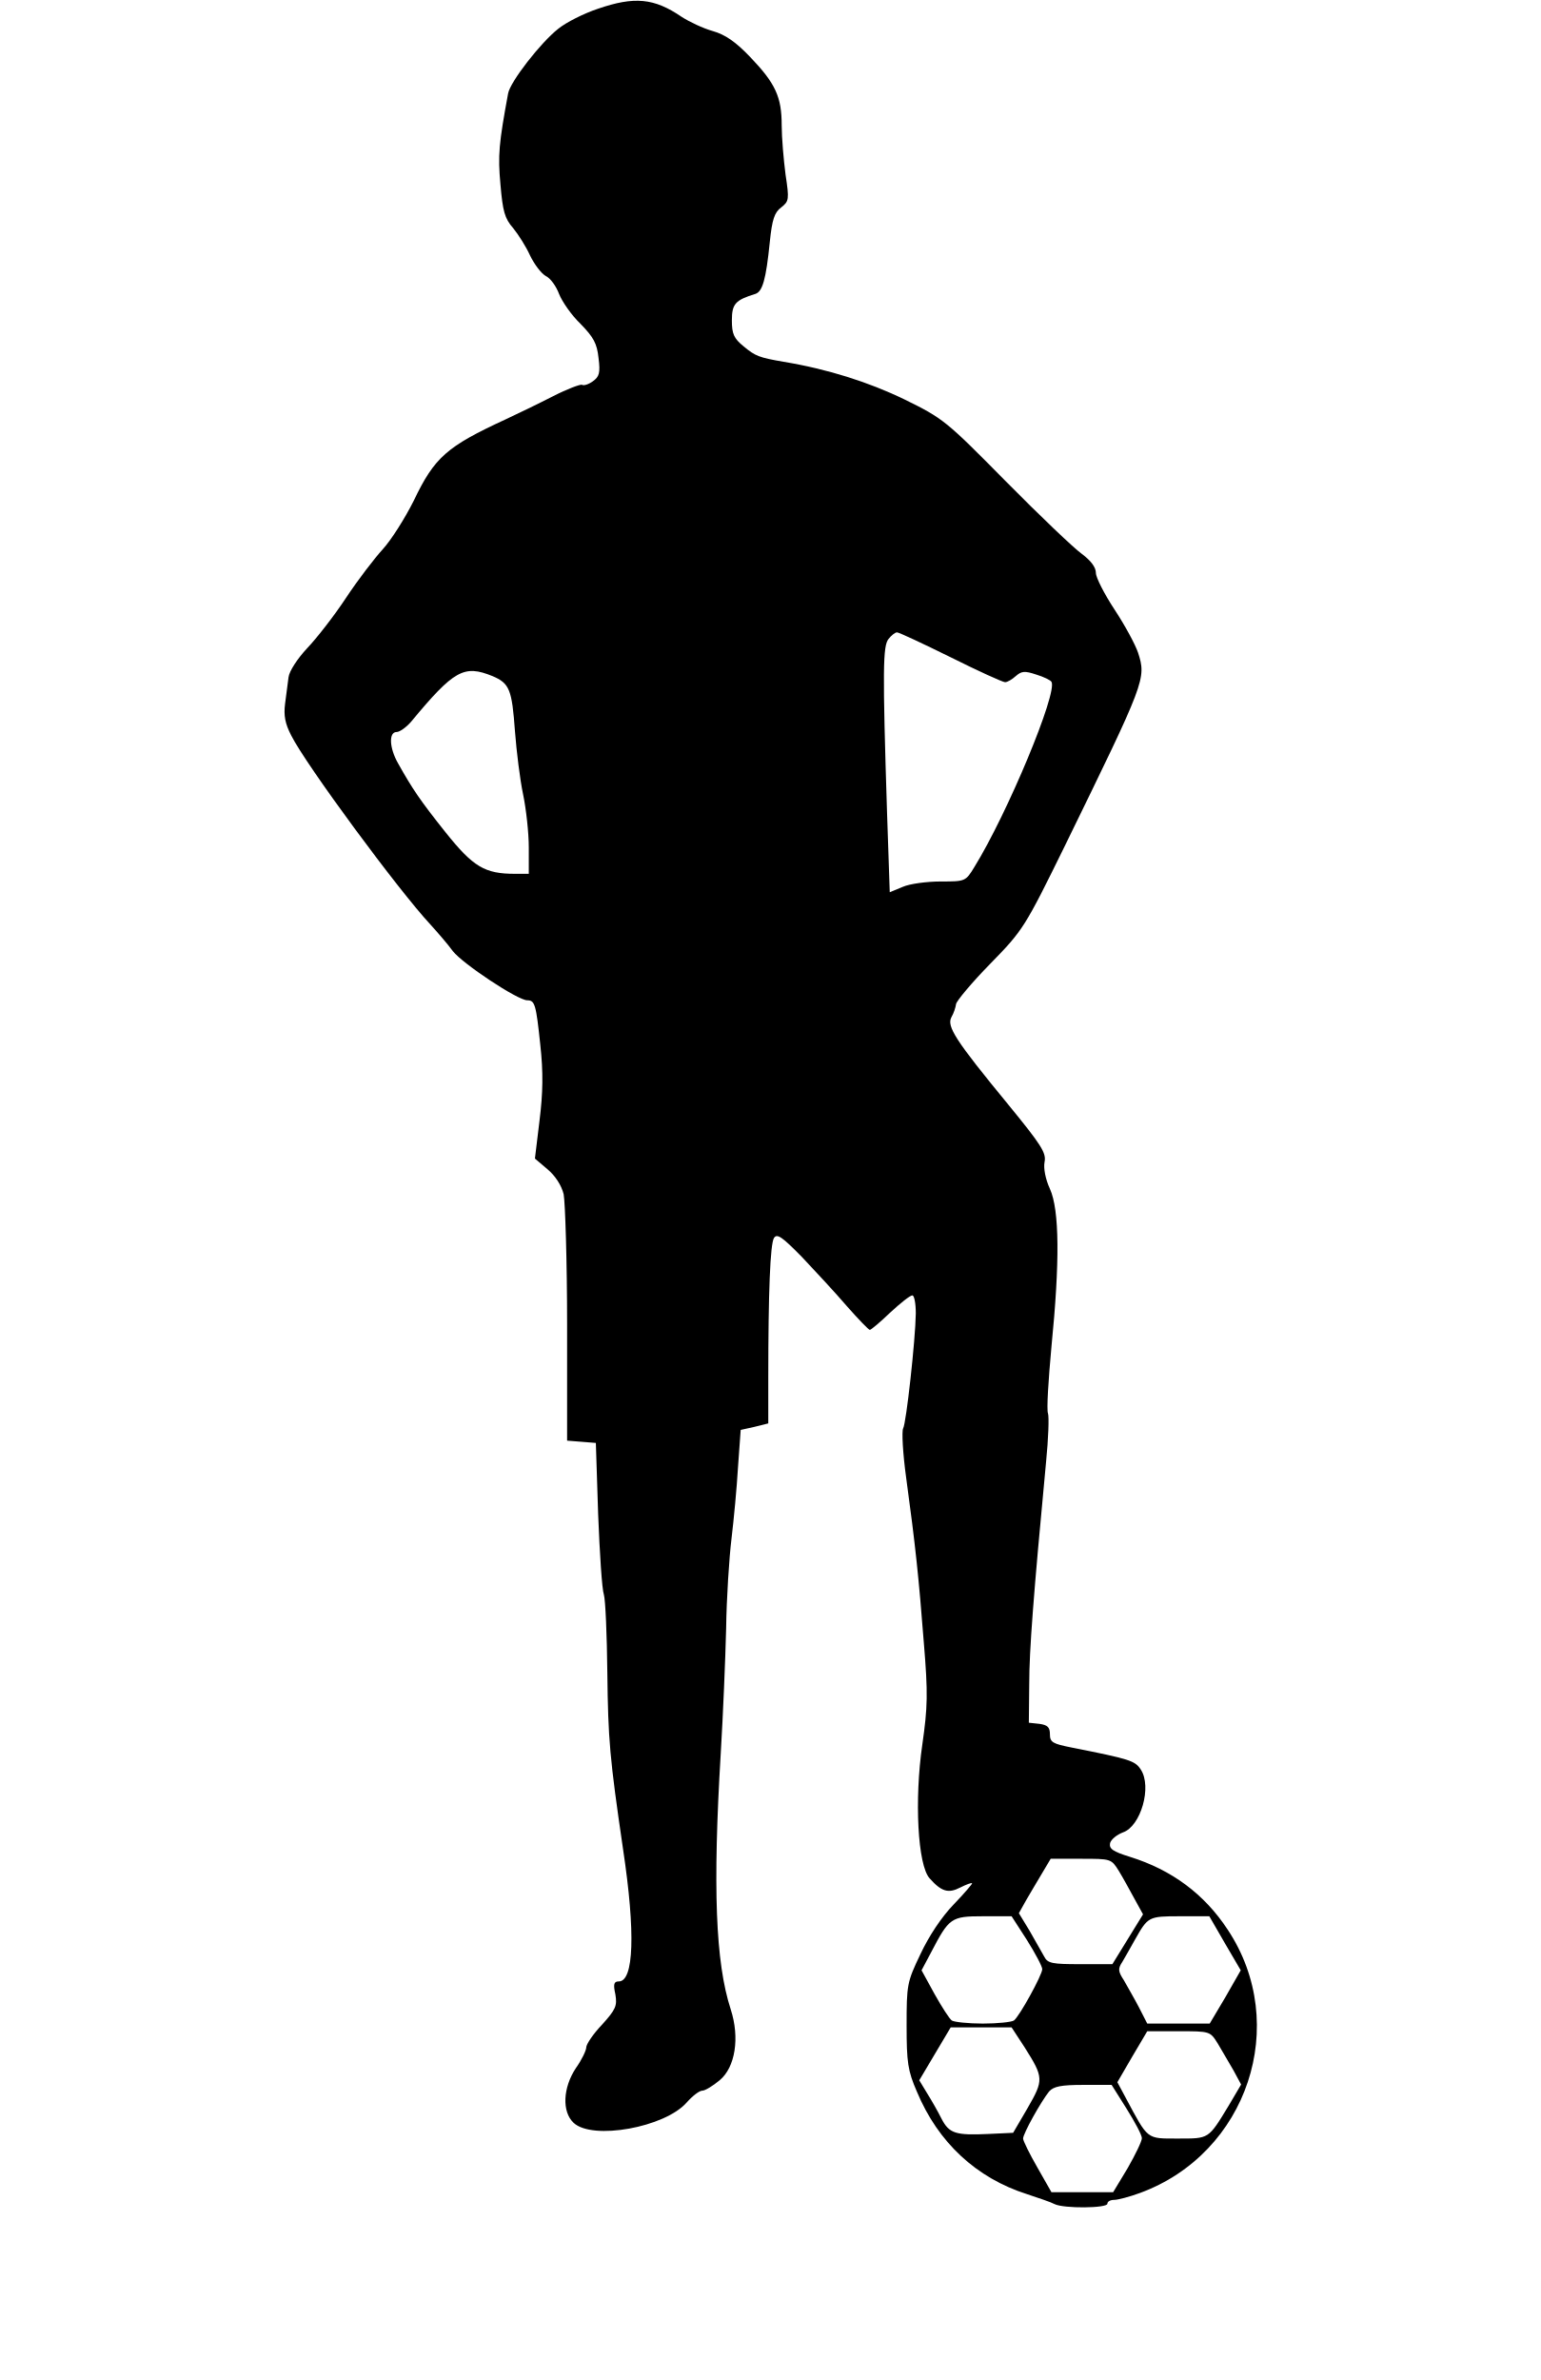
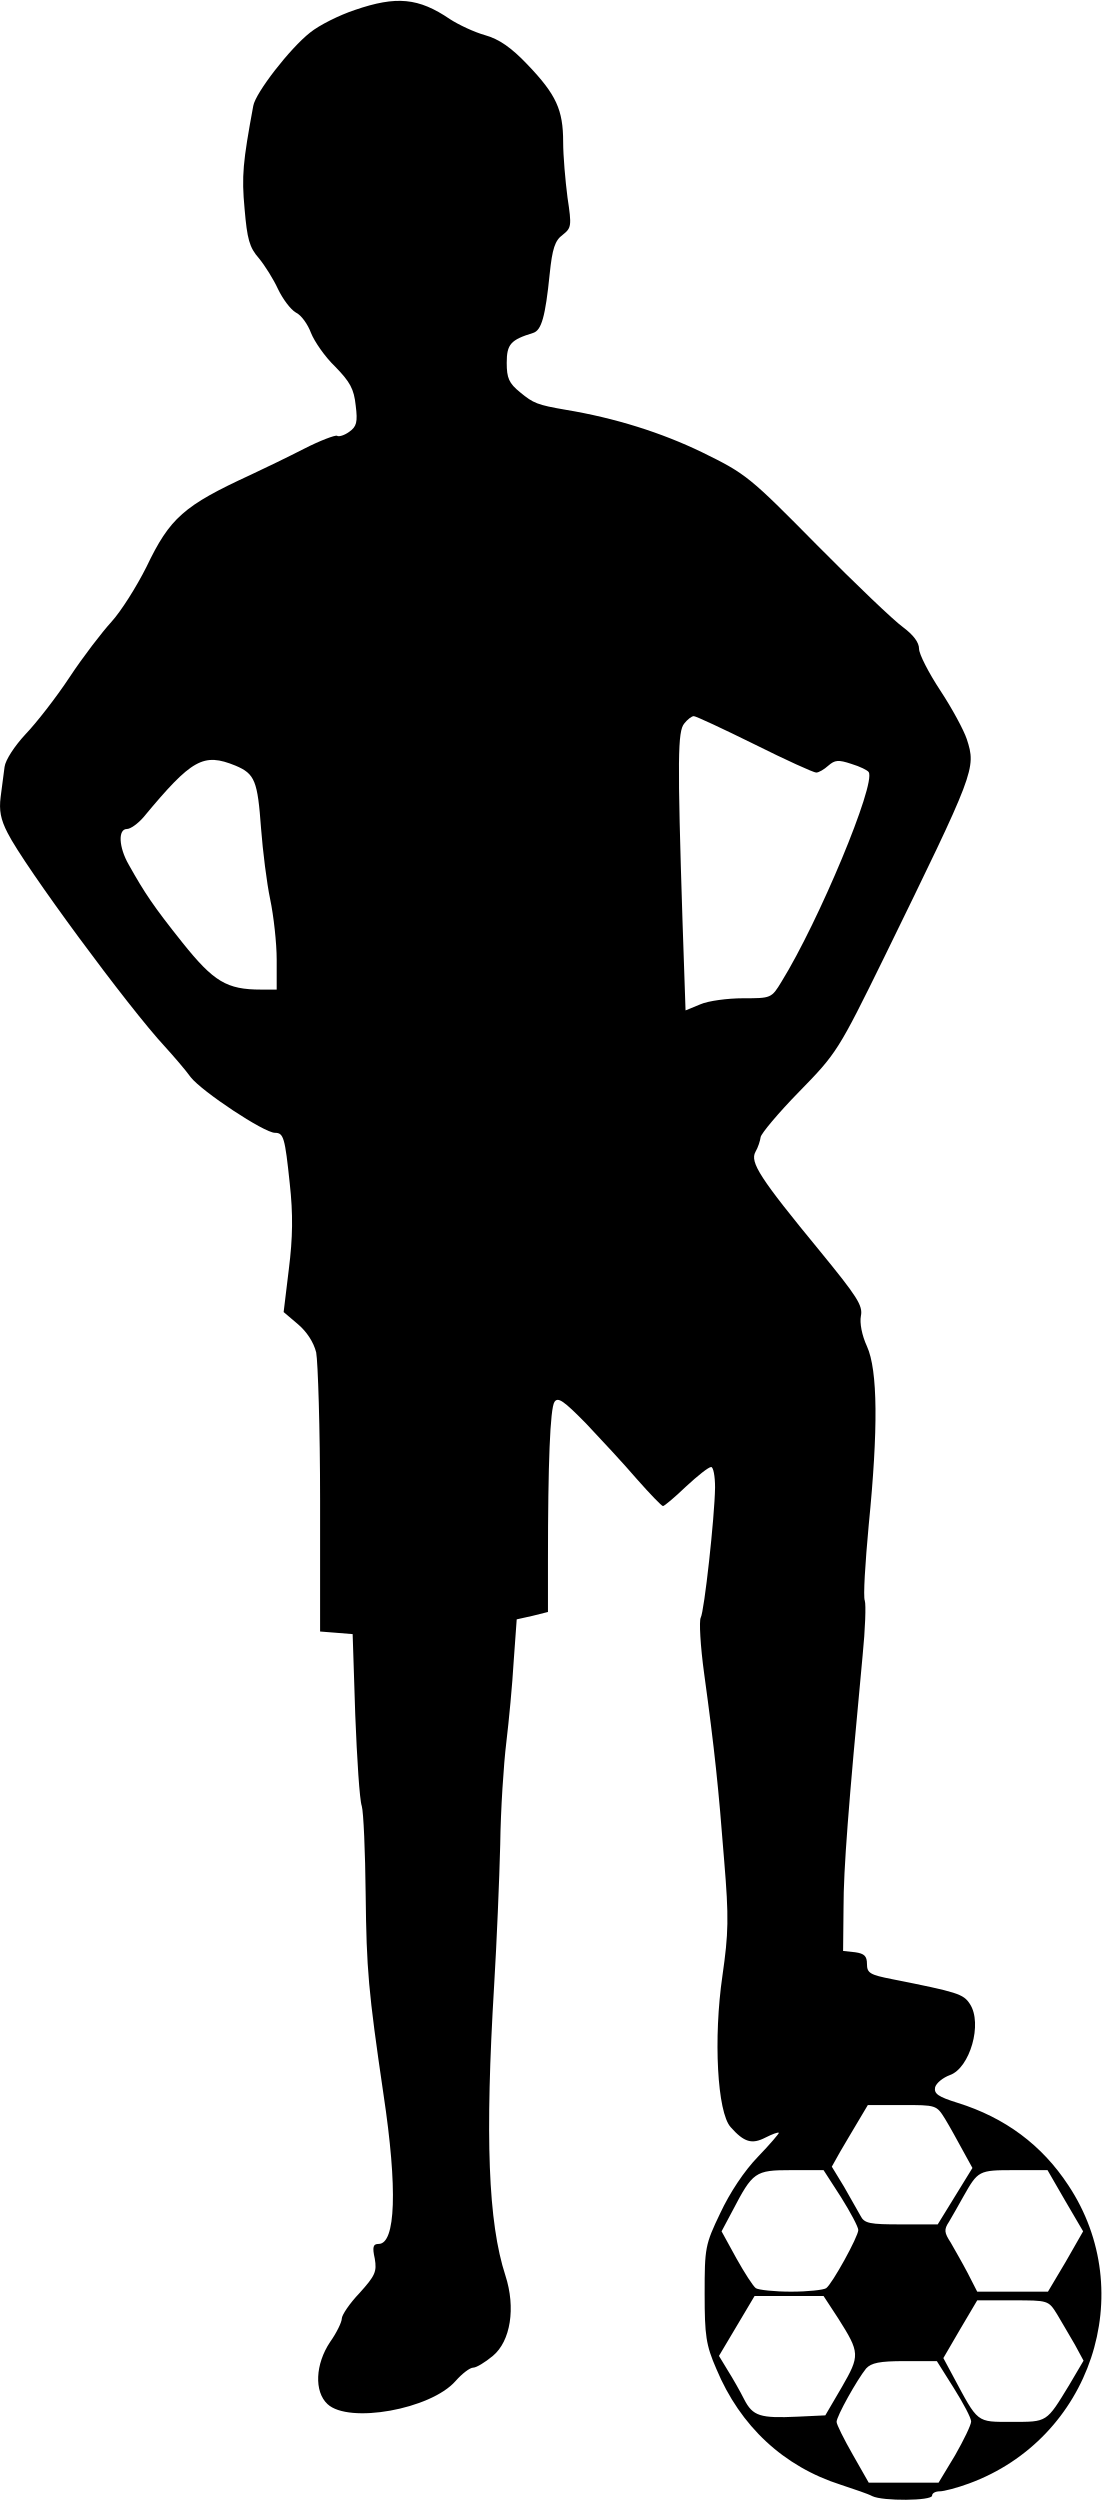
- <svg xmlns="http://www.w3.org/2000/svg" version="1.0" width="402pt" height="621pt" viewBox="0 0 402 621" preserveAspectRatio="xMidYMid meet">
-   <g transform="translate(0,621) scale(0.1,-0.1)" fill="#000000" stroke="none">
-     <path d="M1560 6187 c-36 -12 -82 -35 -103 -52 -46 -36 -126 -139 -131 -169 -24 -130 -27 -161 -20 -237 6 -70 11 -89 33 -114 14 -17 34 -49 44 -71 11 -23 29 -47 41 -54 13 -6 28 -28 35 -47 8 -20 32 -55 56 -78 34 -35 43 -51 47 -89 5 -39 2 -49 -15 -61 -11 -8 -24 -12 -28 -9 -4 2 -39 -11 -76 -30 -37 -19 -93 -46 -123 -60 -154 -71 -186 -99 -240 -212 -23 -46 -59 -103 -81 -127 -21 -23 -65 -80 -96 -127 -31 -47 -77 -106 -102 -132 -25 -27 -46 -59 -48 -75 -2 -15 -6 -46 -9 -69 -4 -31 0 -52 16 -83 38 -76 280 -404 363 -493 19 -21 46 -52 59 -70 26 -33 169 -128 194 -128 20 0 23 -11 34 -116 8 -72 7 -126 -2 -198 l-12 -99 33 -28 c20 -17 36 -41 42 -65 4 -22 9 -175 9 -341 l0 -302 38 -3 37 -3 6 -186 c4 -102 10 -196 15 -210 4 -13 8 -105 9 -204 2 -174 6 -221 41 -460 33 -219 28 -345 -11 -345 -13 0 -15 -7 -9 -34 5 -30 1 -39 -35 -79 -23 -24 -41 -51 -41 -59 0 -8 -12 -33 -27 -54 -34 -51 -37 -114 -6 -143 49 -46 238 -12 295 53 15 17 33 31 41 31 7 0 27 12 45 27 41 34 53 111 29 185 -40 123 -47 319 -26 669 6 99 12 244 14 324 1 80 8 186 14 235 6 50 14 134 17 187 l7 97 36 8 36 9 0 119 c0 223 5 350 15 365 8 12 21 3 73 -50 34 -36 87 -93 117 -128 30 -34 57 -62 60 -62 3 0 27 20 53 45 27 25 52 45 58 45 5 0 9 -21 9 -47 -1 -70 -25 -286 -33 -300 -4 -7 -1 -65 8 -130 24 -175 33 -262 46 -430 11 -132 10 -167 -4 -265 -21 -144 -12 -315 19 -349 31 -35 49 -40 80 -24 16 8 29 13 31 11 1 -1 -20 -26 -48 -55 -32 -33 -65 -83 -87 -130 -35 -73 -36 -80 -36 -186 0 -96 3 -118 27 -173 55 -132 155 -225 287 -267 30 -10 63 -21 72 -26 24 -12 138 -11 138 1 0 6 8 10 18 10 9 0 40 8 67 18 281 103 393 440 229 687 -61 93 -146 156 -255 190 -45 14 -55 21 -52 36 3 10 18 22 34 28 46 16 76 119 46 164 -15 23 -28 27 -179 57 -51 10 -58 14 -58 35 0 18 -6 24 -27 27 l-28 3 1 100 c0 89 11 231 44 581 6 60 8 117 5 126 -4 9 1 87 9 174 22 221 21 357 -4 412 -12 26 -17 54 -14 70 5 24 -9 45 -94 149 -139 169 -162 205 -149 229 6 10 11 26 12 34 1 8 41 56 89 105 86 88 90 94 196 310 209 428 212 434 190 502 -7 21 -34 71 -61 112 -27 41 -49 84 -49 96 0 15 -13 32 -37 50 -21 15 -110 100 -198 189 -156 158 -163 164 -265 214 -93 45 -200 79 -315 98 -64 11 -74 15 -104 40 -26 21 -31 33 -31 68 0 43 9 53 61 69 19 6 28 37 38 136 6 58 12 77 30 90 20 16 21 20 11 86 -5 39 -10 96 -10 128 0 74 -16 109 -82 178 -38 40 -66 59 -98 68 -25 7 -61 24 -81 37 -72 49 -123 54 -219 21z m921 -1692 c72 -36 136 -65 142 -65 6 0 18 7 28 16 15 13 23 14 53 4 20 -6 38 -15 40 -19 17 -27 -115 -344 -201 -483 -23 -38 -24 -38 -88 -38 -36 0 -81 -6 -99 -14 l-34 -14 -7 206 c-12 377 -11 437 4 455 7 9 17 17 22 17 5 0 67 -29 140 -65z m-1196 -49 c45 -19 51 -35 59 -145 4 -52 13 -125 21 -163 8 -38 15 -101 15 -139 l0 -69 -36 0 c-79 0 -109 18 -181 108 -67 84 -87 114 -124 180 -23 40 -25 82 -4 82 8 0 25 12 38 27 112 135 138 149 212 119z m1635 -3118 c11 -18 29 -51 41 -73 l22 -40 -40 -65 -40 -65 -84 0 c-73 0 -85 2 -94 20 -6 11 -23 41 -38 67 l-28 46 19 34 c11 18 29 50 42 71 l22 37 79 0 c79 0 79 0 99 -32z m-240 -180 c22 -35 40 -69 40 -76 0 -15 -60 -124 -74 -134 -6 -4 -42 -8 -81 -8 -38 0 -75 4 -81 8 -6 4 -26 35 -45 69 l-34 62 25 47 c47 90 52 94 135 94 l75 0 40 -62z m517 -9 l41 -70 -40 -70 -41 -69 -82 0 -81 0 -22 43 c-12 23 -30 54 -39 70 -15 23 -16 30 -4 48 7 12 22 38 33 58 34 60 35 61 117 61 l77 0 41 -71z m-523 -271 c50 -79 50 -85 8 -158 l-38 -65 -64 -3 c-86 -4 -103 1 -123 40 -9 18 -26 48 -38 67 l-20 33 41 69 41 69 80 0 79 0 34 -52z m504 10 c11 -18 29 -50 41 -70 l20 -37 -33 -56 c-53 -87 -50 -85 -132 -85 -83 0 -77 -4 -136 106 l-22 41 39 67 39 66 82 0 c82 0 82 0 102 -32z m-238 -170 c22 -35 40 -69 40 -77 0 -8 -17 -43 -37 -78 l-38 -63 -80 0 -81 0 -37 65 c-20 35 -37 69 -37 75 0 13 47 97 68 123 12 13 31 17 89 17 l74 0 39 -62z" />
-   </g>
+ <svg xmlns="http://www.w3.org/2000/svg" width="339" height="768" viewBox="0 0 339 768" fill="none">
+   <path d="M109 3.067C104.2 4.667 98.067 7.733 95.267 10C89.133 14.8 78.467 28.533 77.8 32.533C74.6 49.867 74.2 54 75.133 64.133C75.933 73.467 76.6 76 79.533 79.333C81.4 81.6 84.067 85.867 85.4 88.8C86.867 91.867 89.267 95.067 90.867 96C92.6 96.8 94.6 99.733 95.533 102.267C96.6 104.933 99.8 109.6 103 112.667C107.533 117.333 108.733 119.467 109.267 124.533C109.933 129.733 109.533 131.067 107.267 132.667C105.8 133.733 104.067 134.267 103.533 133.867C103 133.6 98.333 135.333 93.4 137.867C88.467 140.4 81 144 77 145.867C56.467 155.333 52.2 159.067 45 174.133C41.933 180.267 37.133 187.867 34.2 191.067C31.4 194.133 25.533 201.733 21.4 208C17.267 214.267 11.133 222.133 7.8 225.6C4.467 229.2 1.667 233.467 1.4 235.6C1.133 237.6 0.6 241.733 0.2 244.8C-0.333 248.933 0.2 251.733 2.333 255.867C7.4 266 39.667 309.733 50.733 321.6C53.267 324.4 56.867 328.533 58.6 330.933C62.067 335.333 81.133 348 84.467 348C87.133 348 87.533 349.467 89 363.467C90.067 373.067 89.933 380.267 88.733 389.867L87.133 403.067L91.533 406.8C94.2 409.067 96.333 412.267 97.133 415.467C97.667 418.4 98.333 438.8 98.333 460.933V501.2L103.4 501.6L108.333 502L109.133 526.8C109.667 540.4 110.467 552.933 111.133 554.8C111.667 556.533 112.2 568.8 112.333 582C112.6 605.2 113.133 611.467 117.8 643.333C122.2 672.533 121.533 689.333 116.333 689.333C114.6 689.333 114.333 690.267 115.133 693.867C115.8 697.867 115.267 699.067 110.467 704.4C107.4 707.6 105 711.2 105 712.267C105 713.333 103.4 716.667 101.4 719.467C96.867 726.267 96.467 734.667 100.6 738.533C107.133 744.667 132.333 740.133 139.933 731.467C141.933 729.2 144.333 727.333 145.4 727.333C146.333 727.333 149 725.733 151.4 723.733C156.867 719.2 158.467 708.933 155.267 699.067C149.933 682.667 149 656.533 151.8 609.867C152.6 596.667 153.4 577.333 153.667 566.667C153.8 556 154.733 541.867 155.533 535.333C156.333 528.667 157.4 517.467 157.8 510.4L158.733 497.467L163.533 496.4L168.333 495.2V479.333C168.333 449.6 169 432.667 170.333 430.667C171.4 429.067 173.133 430.267 180.067 437.333C184.6 442.133 191.667 449.733 195.667 454.4C199.667 458.933 203.267 462.667 203.667 462.667C204.067 462.667 207.267 460 210.733 456.667C214.333 453.333 217.667 450.667 218.467 450.667C219.133 450.667 219.667 453.467 219.667 456.933C219.533 466.267 216.333 495.067 215.267 496.933C214.733 497.867 215.133 505.6 216.333 514.267C219.533 537.6 220.733 549.2 222.467 571.6C223.933 589.2 223.8 593.867 221.933 606.933C219.133 626.133 220.333 648.933 224.467 653.467C228.6 658.133 231 658.8 235.133 656.667C237.267 655.6 239 654.933 239.267 655.2C239.4 655.333 236.6 658.667 232.867 662.533C228.6 666.933 224.2 673.6 221.267 679.867C216.6 689.6 216.467 690.533 216.467 704.667C216.467 717.467 216.867 720.4 220.067 727.733C227.4 745.333 240.733 757.733 258.333 763.333C262.333 764.667 266.733 766.133 267.933 766.8C271.133 768.4 286.333 768.267 286.333 766.667C286.333 765.867 287.4 765.333 288.733 765.333C289.933 765.333 294.067 764.267 297.667 762.933C335.133 749.2 350.067 704.267 328.2 671.333C320.067 658.933 308.733 650.533 294.2 646C288.2 644.133 286.867 643.2 287.267 641.2C287.667 639.867 289.667 638.267 291.8 637.467C297.933 635.333 301.933 621.6 297.933 615.6C295.933 612.533 294.2 612 274.067 608C267.267 606.667 266.333 606.133 266.333 603.333C266.333 600.933 265.533 600.133 262.733 599.733L259 599.333L259.133 586C259.133 574.133 260.6 555.2 265 508.533C265.8 500.533 266.067 492.933 265.667 491.733C265.133 490.533 265.8 480.133 266.867 468.533C269.8 439.067 269.667 420.933 266.333 413.6C264.733 410.133 264.067 406.4 264.467 404.267C265.133 401.067 263.267 398.267 251.933 384.4C233.4 361.867 230.333 357.067 232.067 353.867C232.867 352.533 233.533 350.4 233.667 349.333C233.8 348.267 239.133 341.867 245.533 335.333C257 323.6 257.533 322.8 271.667 294C299.533 236.933 299.933 236.133 297 227.067C296.067 224.267 292.467 217.6 288.867 212.133C285.267 206.667 282.333 200.933 282.333 199.333C282.333 197.333 280.6 195.067 277.4 192.667C274.6 190.667 262.733 179.333 251 167.467C230.2 146.4 229.267 145.6 215.667 138.933C203.267 132.933 189 128.4 173.667 125.867C165.133 124.4 163.8 123.867 159.8 120.533C156.333 117.733 155.667 116.133 155.667 111.467C155.667 105.733 156.867 104.4 163.8 102.267C166.333 101.467 167.533 97.333 168.867 84.133C169.667 76.4 170.467 73.867 172.867 72.133C175.533 70 175.667 69.467 174.333 60.667C173.667 55.467 173 47.867 173 43.6C173 33.733 170.867 29.067 162.067 19.867C157 14.533 153.267 12 149 10.8C145.667 9.867 140.867 7.6 138.2 5.867C128.6 -0.667 121.8 -1.333 109 3.067ZM231.8 228.667C241.4 233.467 249.933 237.333 250.733 237.333C251.533 237.333 253.133 236.4 254.467 235.2C256.467 233.467 257.533 233.333 261.533 234.667C264.2 235.467 266.6 236.667 266.867 237.2C269.133 240.8 251.533 283.067 240.067 301.6C237 306.667 236.867 306.667 228.333 306.667C223.533 306.667 217.533 307.467 215.133 308.533L210.6 310.4L209.667 282.933C208.067 232.667 208.2 224.667 210.2 222.267C211.133 221.067 212.467 220 213.133 220C213.8 220 222.067 223.867 231.8 228.667ZM72.333 235.2C78.333 237.733 79.133 239.867 80.2 254.533C80.733 261.467 81.933 271.2 83 276.267C84.067 281.333 85 289.733 85 294.8V304H80.2C69.667 304 65.667 301.6 56.067 289.6C47.133 278.4 44.467 274.4 39.533 265.6C36.467 260.267 36.2 254.667 39 254.667C40.067 254.667 42.333 253.067 44.067 251.067C59 233.067 62.467 231.2 72.333 235.2ZM290.333 650.933C291.8 653.333 294.2 657.733 295.8 660.667L298.733 666L293.4 674.667L288.067 683.333H276.867C267.133 683.333 265.533 683.067 264.333 680.667C263.533 679.2 261.267 675.2 259.267 671.733L255.533 665.6L258.067 661.067C259.533 658.667 261.933 654.4 263.667 651.6L266.6 646.667H277.133C287.667 646.667 287.667 646.667 290.333 650.933ZM258.333 674.933C261.267 679.6 263.667 684.133 263.667 685.067C263.667 687.067 255.667 701.6 253.8 702.933C253 703.467 248.2 704 243 704C237.933 704 233 703.467 232.2 702.933C231.4 702.4 228.733 698.267 226.2 693.733L221.667 685.467L225 679.2C231.267 667.2 231.933 666.667 243 666.667H253L258.333 674.933ZM327.267 676.133L332.733 685.467L327.4 694.8L321.933 704H311H300.2L297.267 698.267C295.667 695.2 293.267 691.067 292.067 688.933C290.067 685.867 289.933 684.933 291.533 682.533C292.467 680.933 294.467 677.467 295.933 674.8C300.467 666.8 300.6 666.667 311.533 666.667H321.8L327.267 676.133ZM257.533 712.267C264.2 722.8 264.2 723.6 258.6 733.333L253.533 742L245 742.4C233.533 742.933 231.267 742.267 228.6 737.067C227.4 734.667 225.133 730.667 223.533 728.133L220.867 723.733L226.333 714.533L231.8 705.333H242.467H253L257.533 712.267ZM324.733 710.933C326.2 713.333 328.6 717.6 330.2 720.267L332.867 725.2L328.467 732.667C321.4 744.267 321.8 744 310.867 744C299.8 744 300.6 744.533 292.733 729.867L289.8 724.4L295 715.467L300.2 706.667H311.133C322.067 706.667 322.067 706.667 324.733 710.933ZM293 733.6C295.933 738.267 298.333 742.8 298.333 743.867C298.333 744.933 296.067 749.6 293.4 754.267L288.333 762.667H277.667H266.867L261.933 754C259.267 749.333 257 744.8 257 744C257 742.267 263.267 731.067 266.067 727.6C267.667 725.867 270.2 725.333 277.933 725.333H287.8L293 733.6Z" fill="black" />
</svg>
